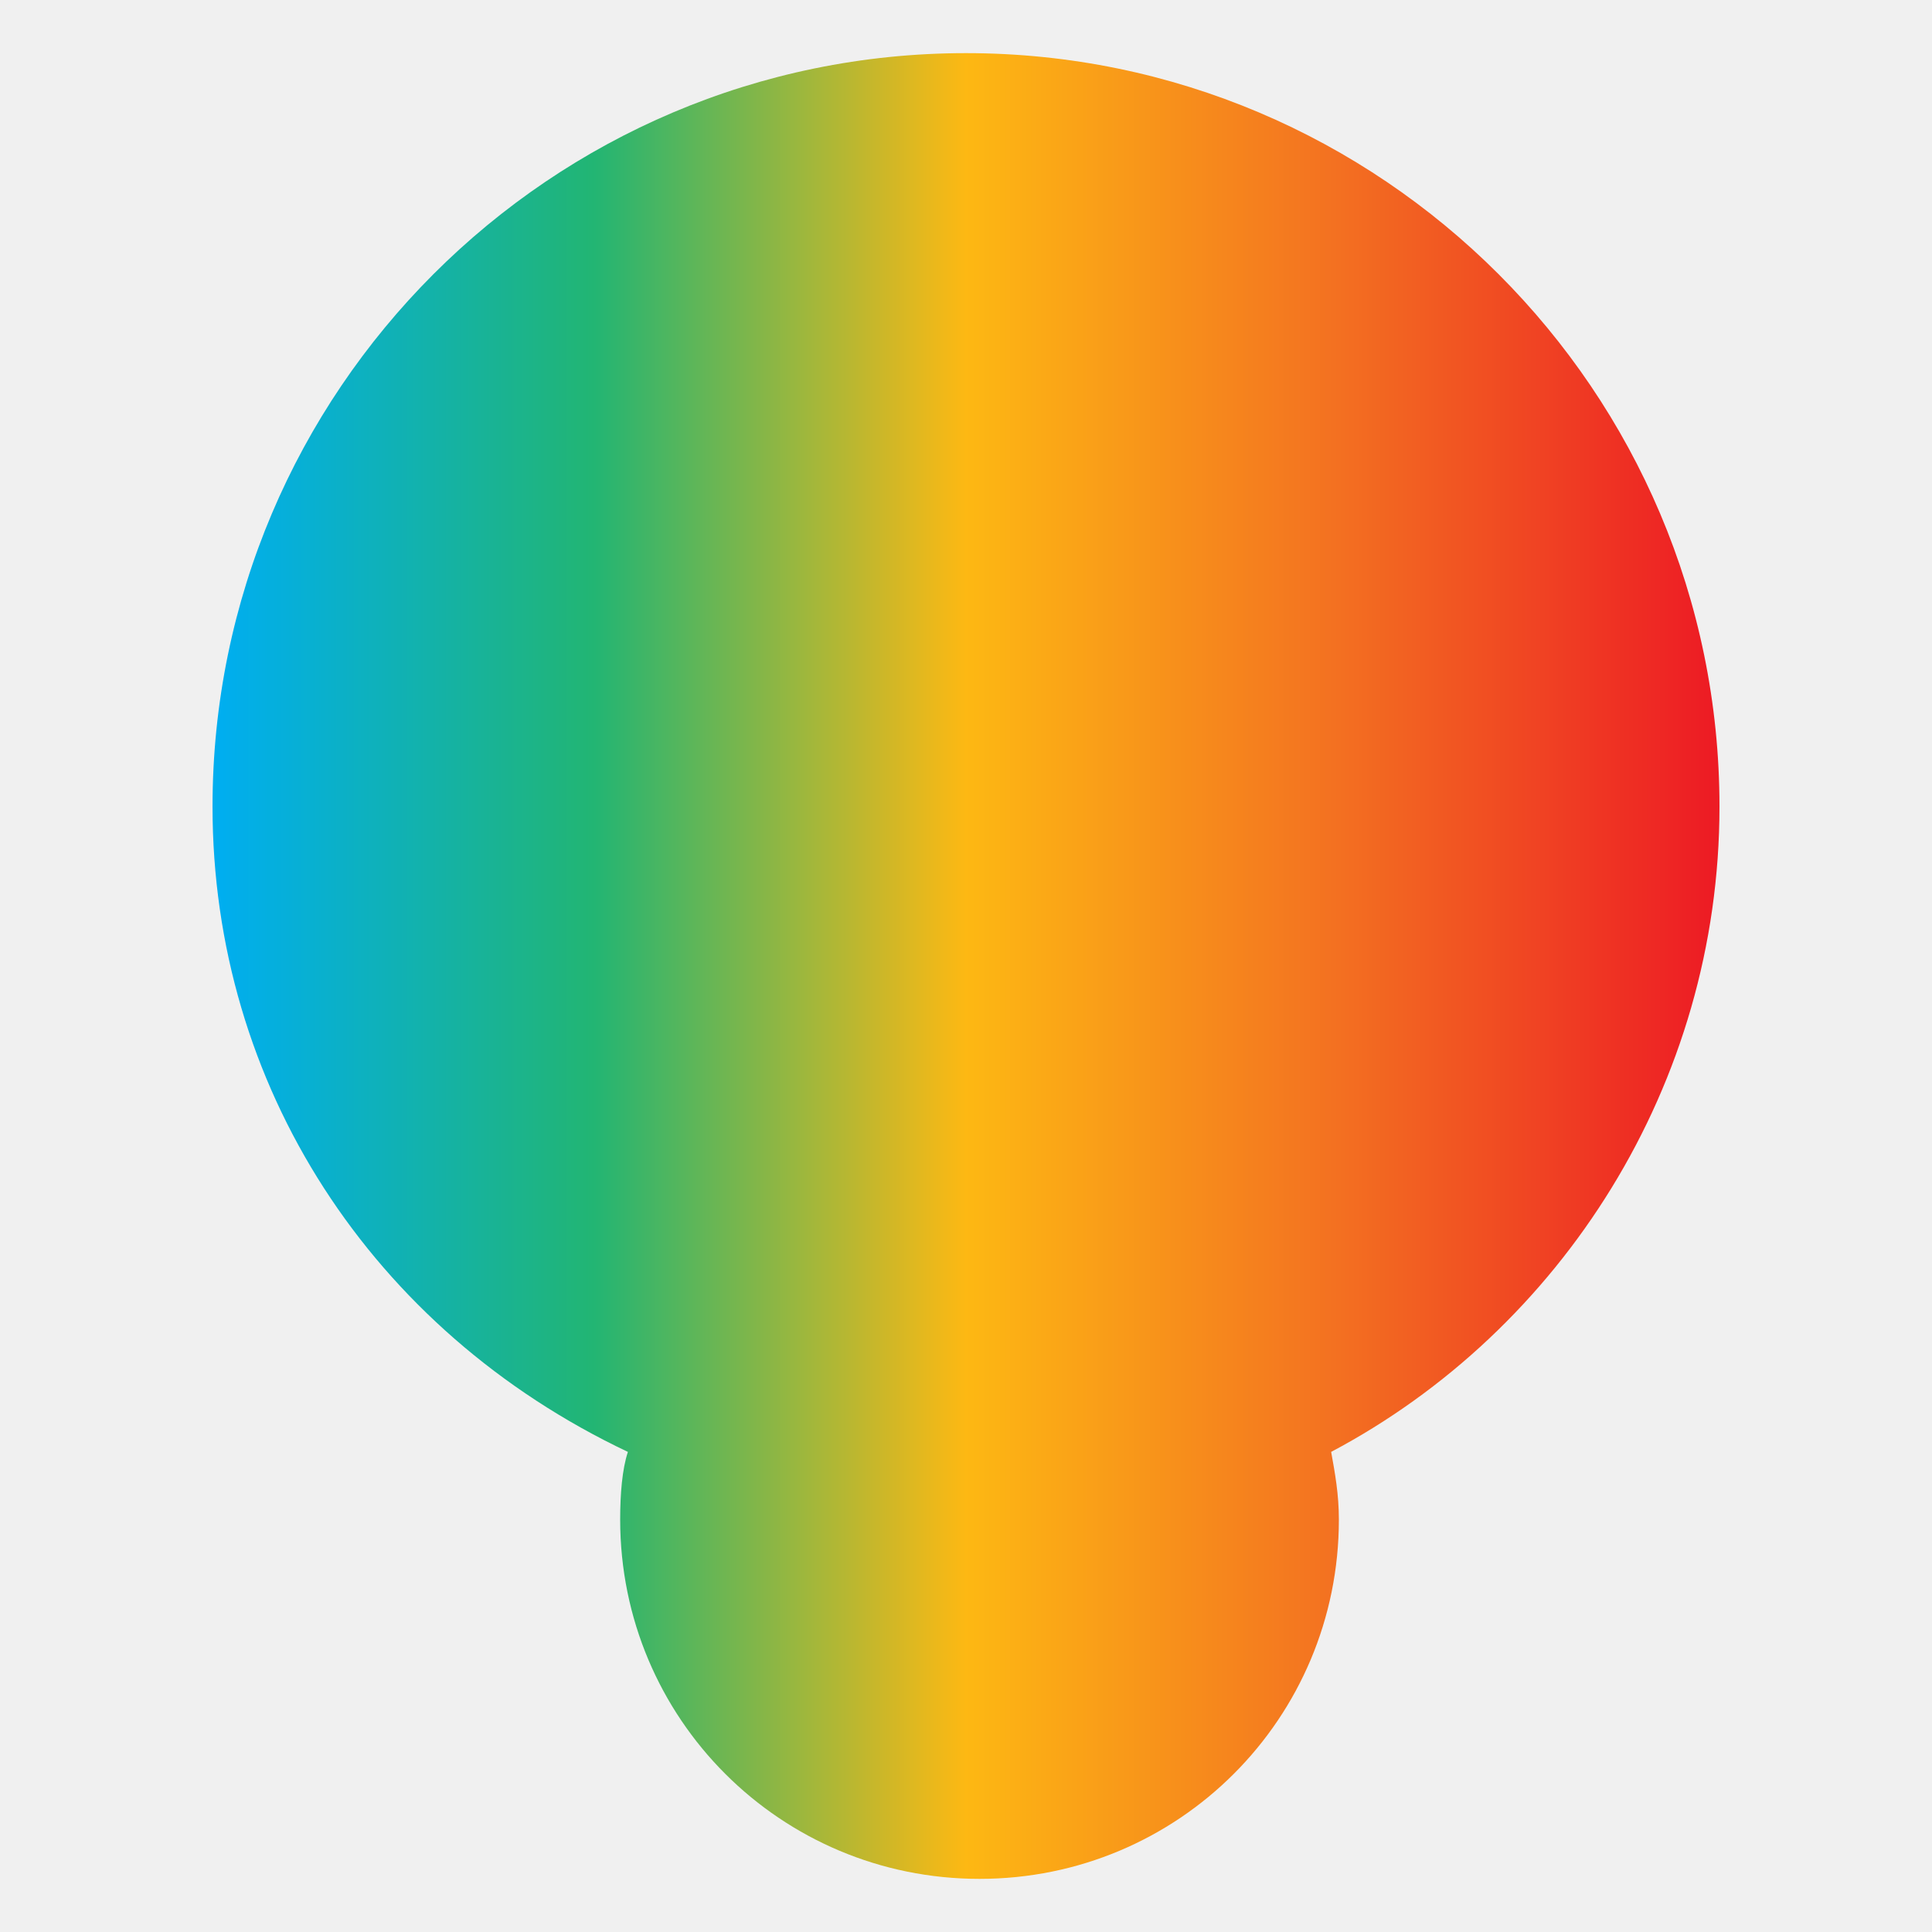
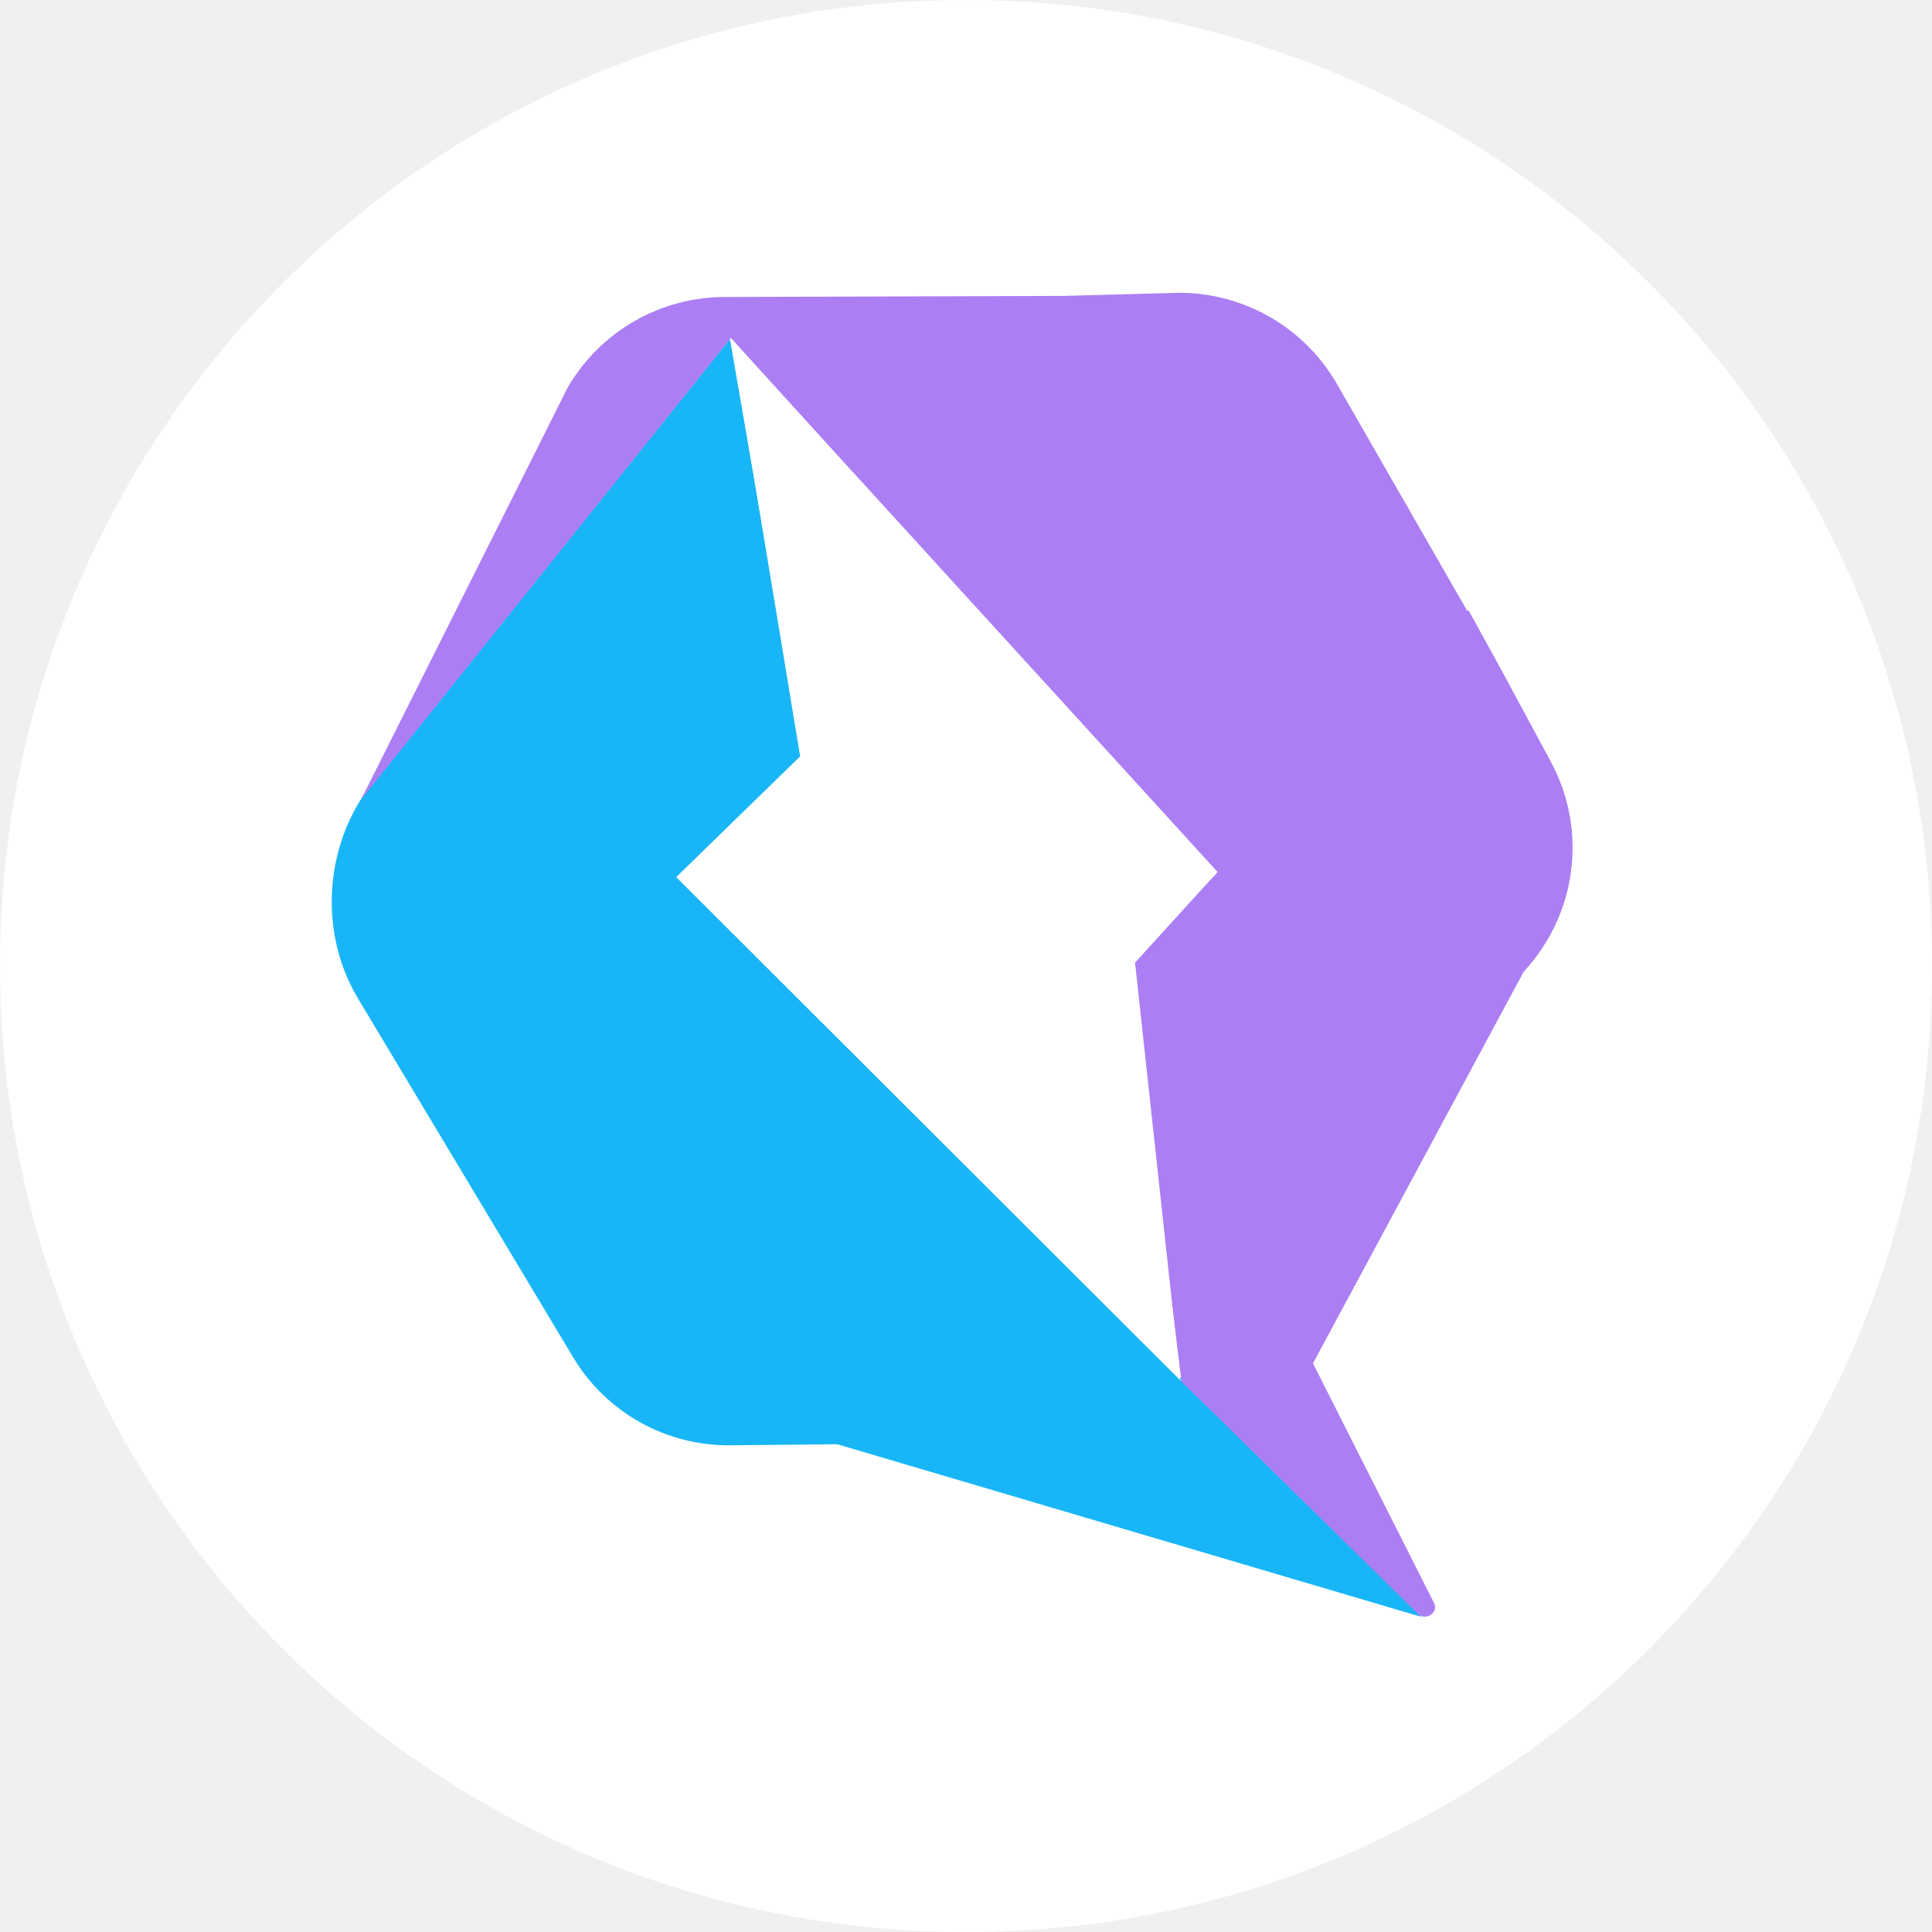
- <svg xmlns="http://www.w3.org/2000/svg" width="100" height="100" fill="none">
+ <svg xmlns="http://www.w3.org/2000/svg" fill="none" viewBox="0 0 500 500">
+   <g clip-path="url(#a)">
+     <circle cx="250" cy="250" r="250" fill="#fff" />
+     <path fill="#18B6F6" d="m367.87 418.45-61.17-61.18-.94.13v-.67L175.7 227.53l32.05-31.13L188.9 87.73 99.56 199.09c-15.22 15.42-18.03 40.51-7.08 59.03l55.83 93.11a46.82 46.82 0 0 0 40.73 22.81l27.65-.27 151.18 44.68Z" />
+     <path fill="#AC7EF4" d="m401.25 196.94-12.29-22.81-6.41-11.67-2.54-4.56-.26.26-33.66-58.63a47.07 47.07 0 0 0-41.27-23.75l-29.51.8-88.01.28a47.07 47.07 0 0 0-40.33 23.34L93.4 207l95.76-119.54L314.7 226.19l-22.3 22.67 13.35 108.54.13-.26v.26h-.26l.26.27 10.42 10.2 50.62 49.78c2.13 2 5.6-.4 4.13-2.96l-31.25-61.85 54.5-101.3 1.73-2c.67-.81 1.33-1.62 1.87-2.42a46.8 46.8 0 0 0 3.34-50.18Z" />
+     <path fill="#fff" d="M315.1 225.65 189.18 87.6l17.9 108.14L175 227l130.5 130.27-11.75-108.14 21.37-23.48Z" />
+   </g>
  <defs>
-     <linearGradient y2="0%" x2="100%" y1="0%" x1="0%" id="gradient">
-       <stop stop-color="#00AEEF" offset="0%" />
-       <stop stop-color="#22B573" offset="25%" />
-       <stop stop-color="#FDB813" offset="50%" />
-       <stop stop-color="#F37021" offset="75%" />
-       <stop stop-color="#ED1C24" offset="100%" />
-     </linearGradient>
+     <clipPath id="a">
+       <path fill="#fff" d="M0 0h500v500H0z" />
+     </clipPath>
  </defs>
-   <g>
-     <g id="svg_2">
-       <path id="svg_1" fill="url(#gradient)" d="m11,41.75c0,-21.5 17.5,-39 39,-39s39,17.5 39,39c0,14.4 -8.2,27.1 -20.1,33.4c0.2,1.1 0.4,2.2 0.4,3.5c0,10.3 -8.3,18.6 -18.6,18.6s-18.6,-8.3 -18.6,-18.6c0,-1.3 0.1,-2.6 0.4,-3.5c-13.3,-6.3 -21.5,-19 -21.5,-33.4z" />
-     </g>
-   </g>
</svg>
